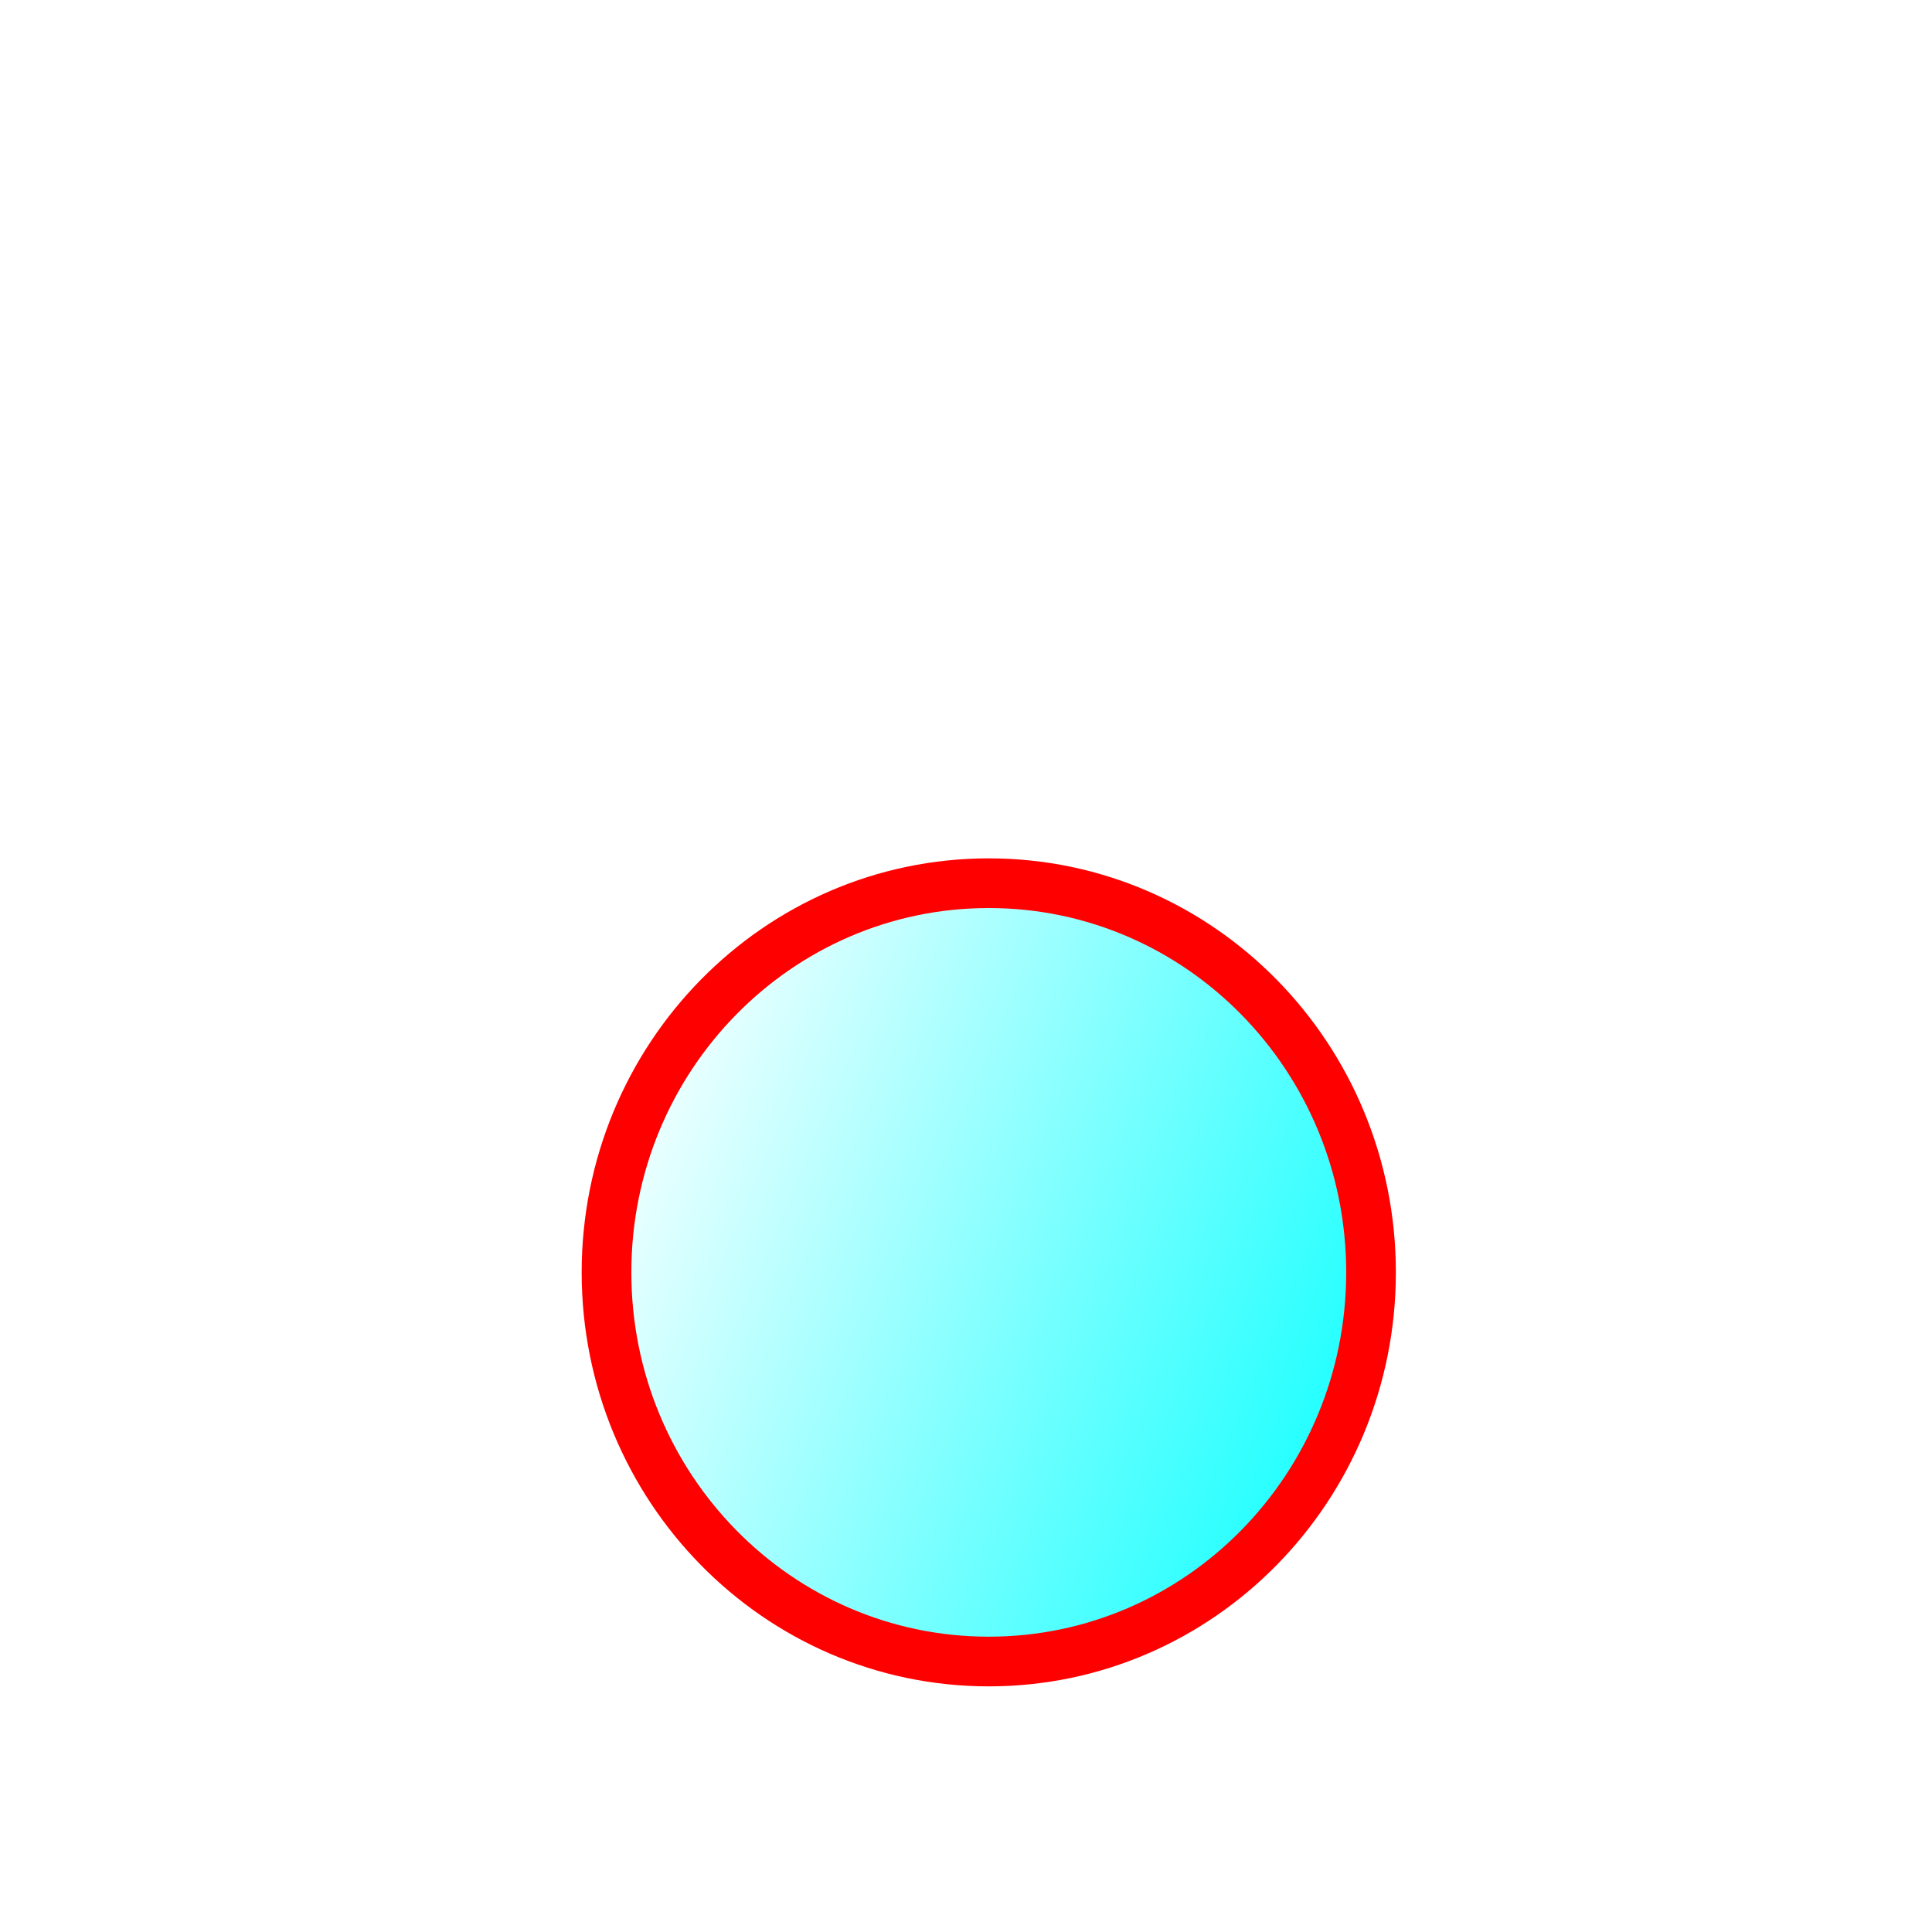
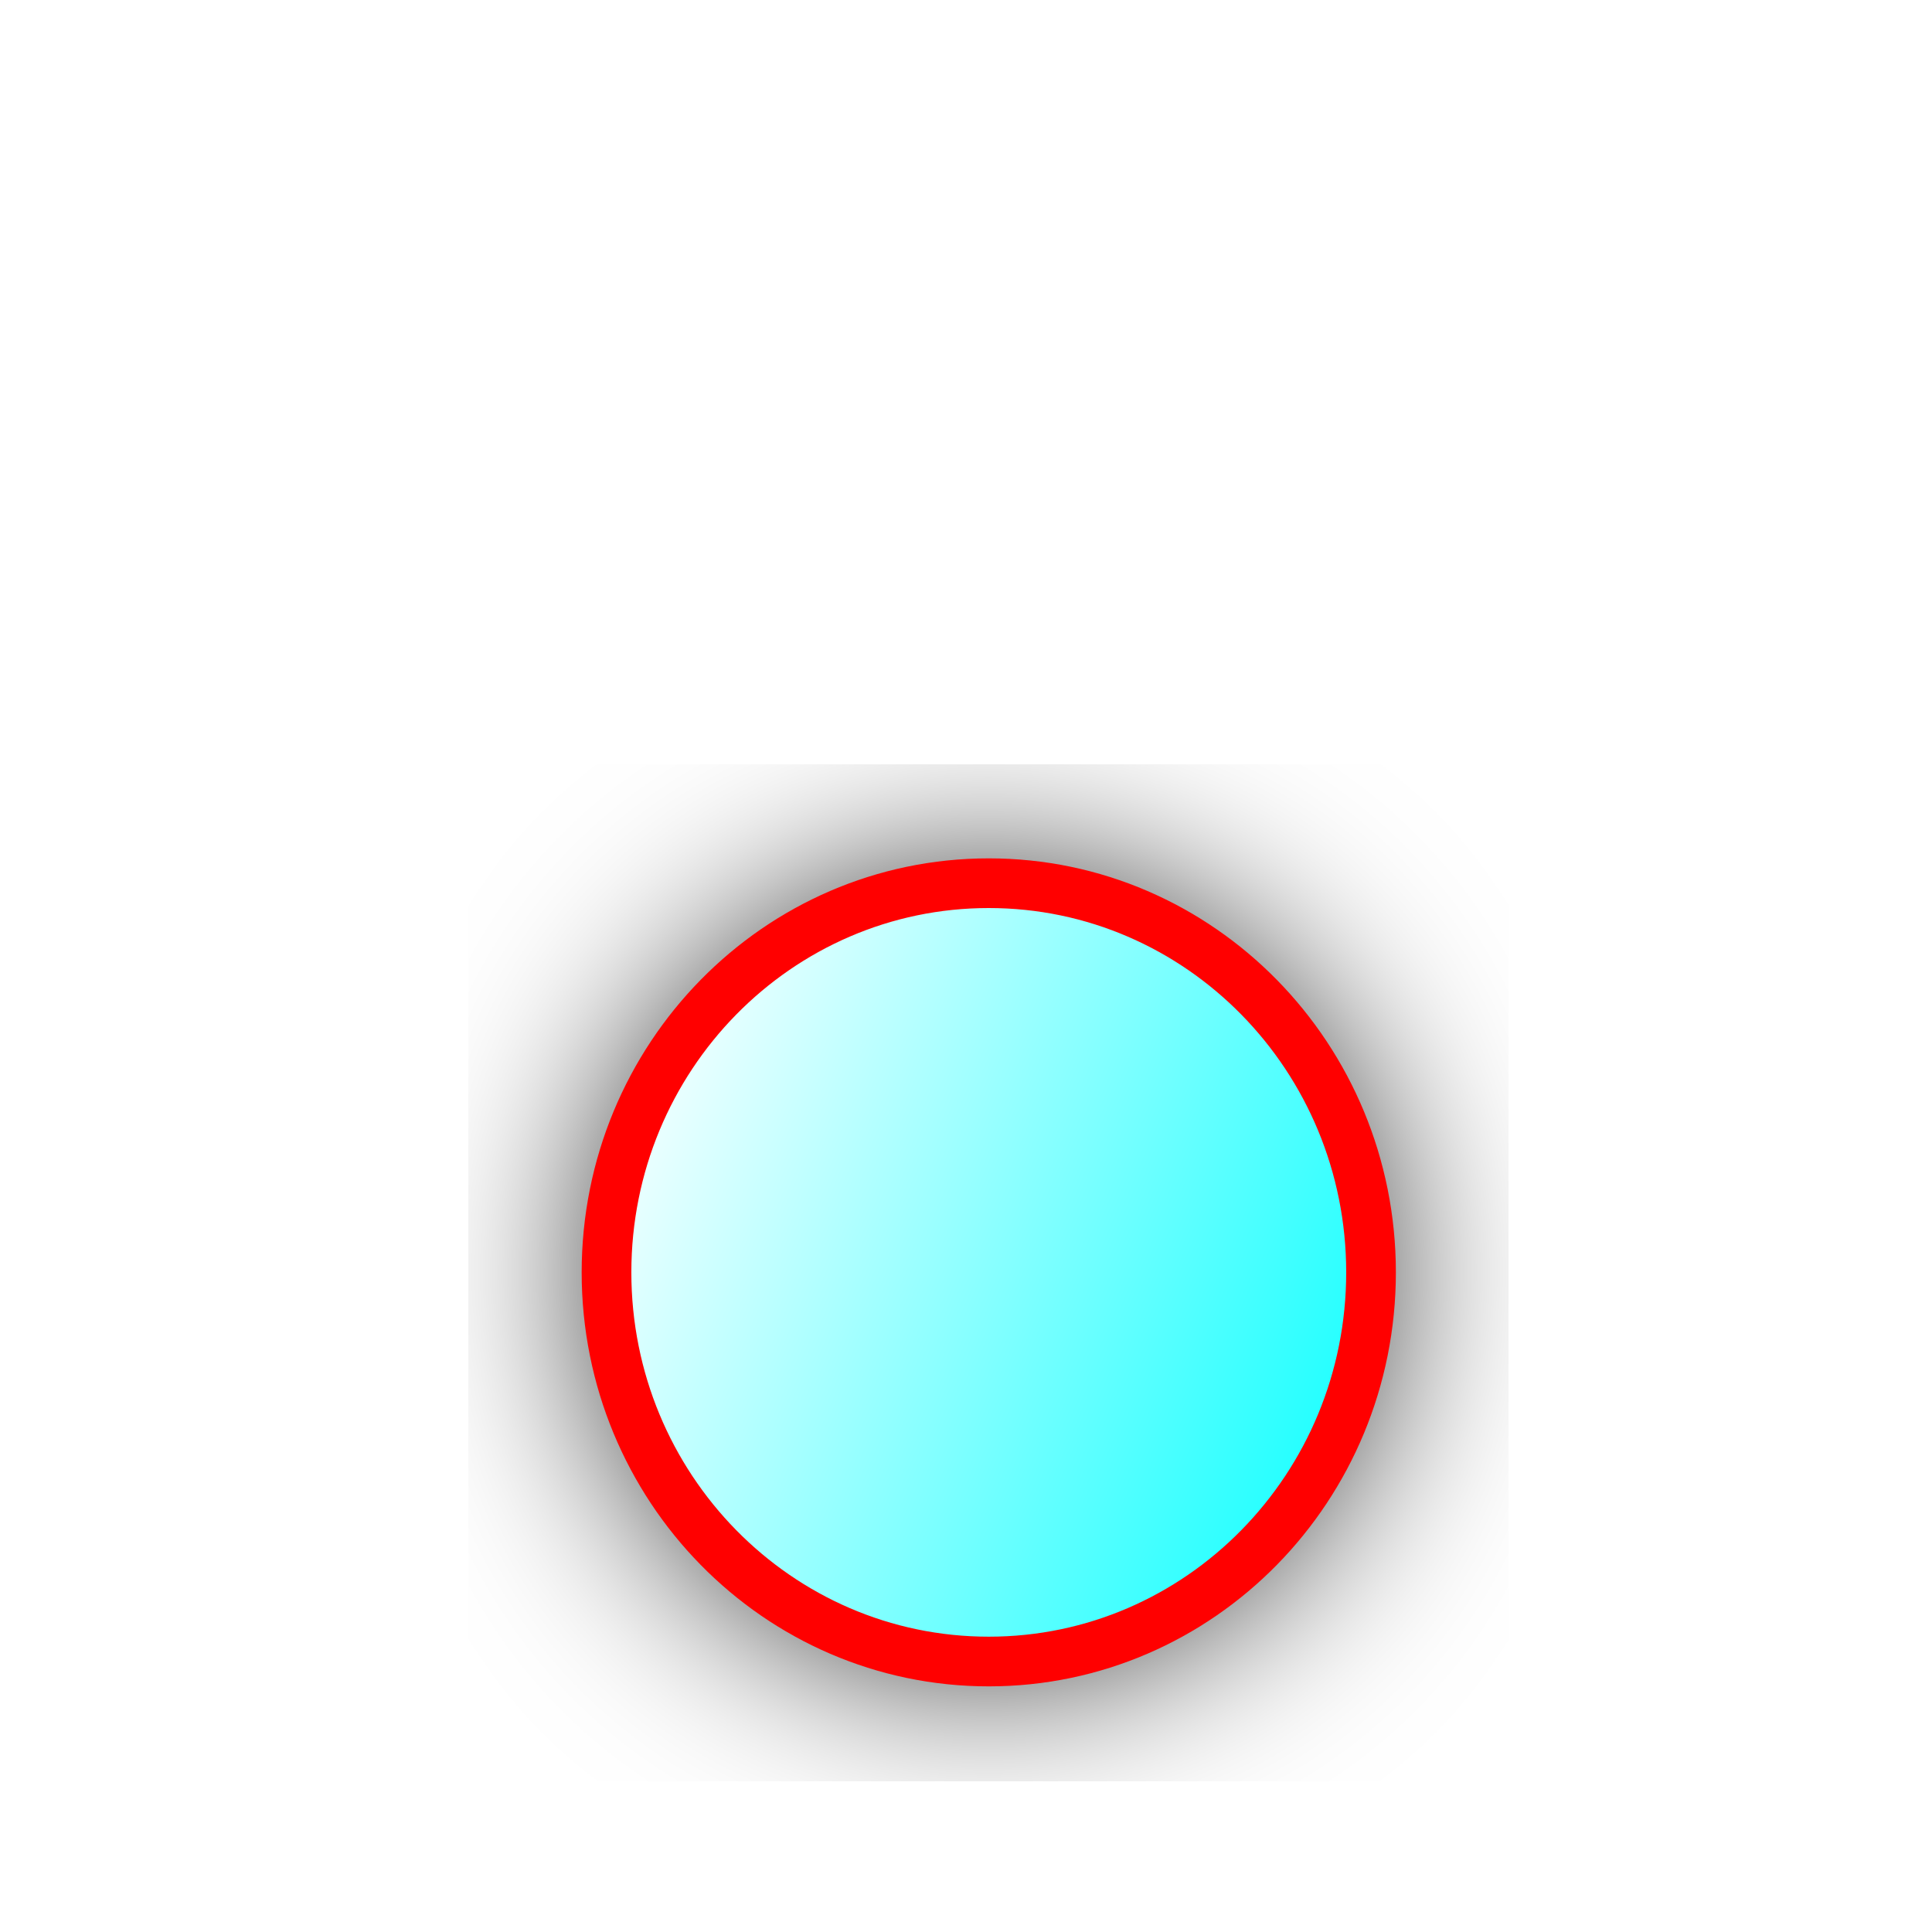
<svg xmlns="http://www.w3.org/2000/svg" xmlns:xlink="http://www.w3.org/1999/xlink" width="700pt" height="700pt" id="pawn" viewBox="0 0 933.333 933.333" version="1.0">
  <style id="style-base">
    .base { 
      fill-opacity:1;
      fill-rule:evenodd;
      stroke-miterlimit:4;
      stroke-dasharray:none;
      stroke-linecap:round;
      stroke-linejoin:round;
      stroke-opacity:1
+     }
+     .shadow {
+       stroke:none;
+       filter:url(#filterBlur);
    }
  </style>
  <style id="stroke-medium">
    .stroke-medium {
      stroke-width: 18;
    }
  </style>
  <style id="stroke-boundary">
    .stroke-boundary {
      stroke-width: 30;
    }
  </style>
  <style id="stroke-color">
    .stroke-color {
      stroke:#ff0000;
    }
  </style>
  <style id="fill-color">
    .fill-color {
      fill:#00ff00;
    }
  </style>
  <defs id="defs36222">
    <linearGradient id="fillGradient">
      <stop style="stop-color:#ffffff;stop-opacity:1;" offset="0" id="stop0" />
      <stop style="stop-color:#00ffff;stop-opacity:1;" offset="1" id="stop1" />
    </linearGradient>
    <linearGradient xlink:href="#fillGradient" id="main-gradient" x1="250.333" y1="541.667" x2="671.333" y2="718.333" gradientUnits="userSpaceOnUse" gradientTransform="translate(22.66667,9.666667)" />
+     <filter style="color-interpolation-filters:sRGB;" id="filterBlur" x="-0.191" y="-0.163" width="1.382" height="1.327">
+       <feGaussianBlur stdDeviation="50 50" result="blur" id="feGaussianBlur13" />
+     </filter>
  </defs>
+   <ellipse class="base shadow" style="fill:#000" id="shadow" cx="477.667" cy="614.667" rx="181.667" ry="185" />
  <ellipse class="base stroke-color stroke-boundary" style="fill:none" id="boundary" cx="477.667" cy="614.667" rx="181.667" ry="185" />
  <ellipse class="base stroke-color stroke-medium" style="fill:url(#main-gradient)" id="main" cx="477.667" cy="614.667" rx="181.667" ry="185" />
</svg>
